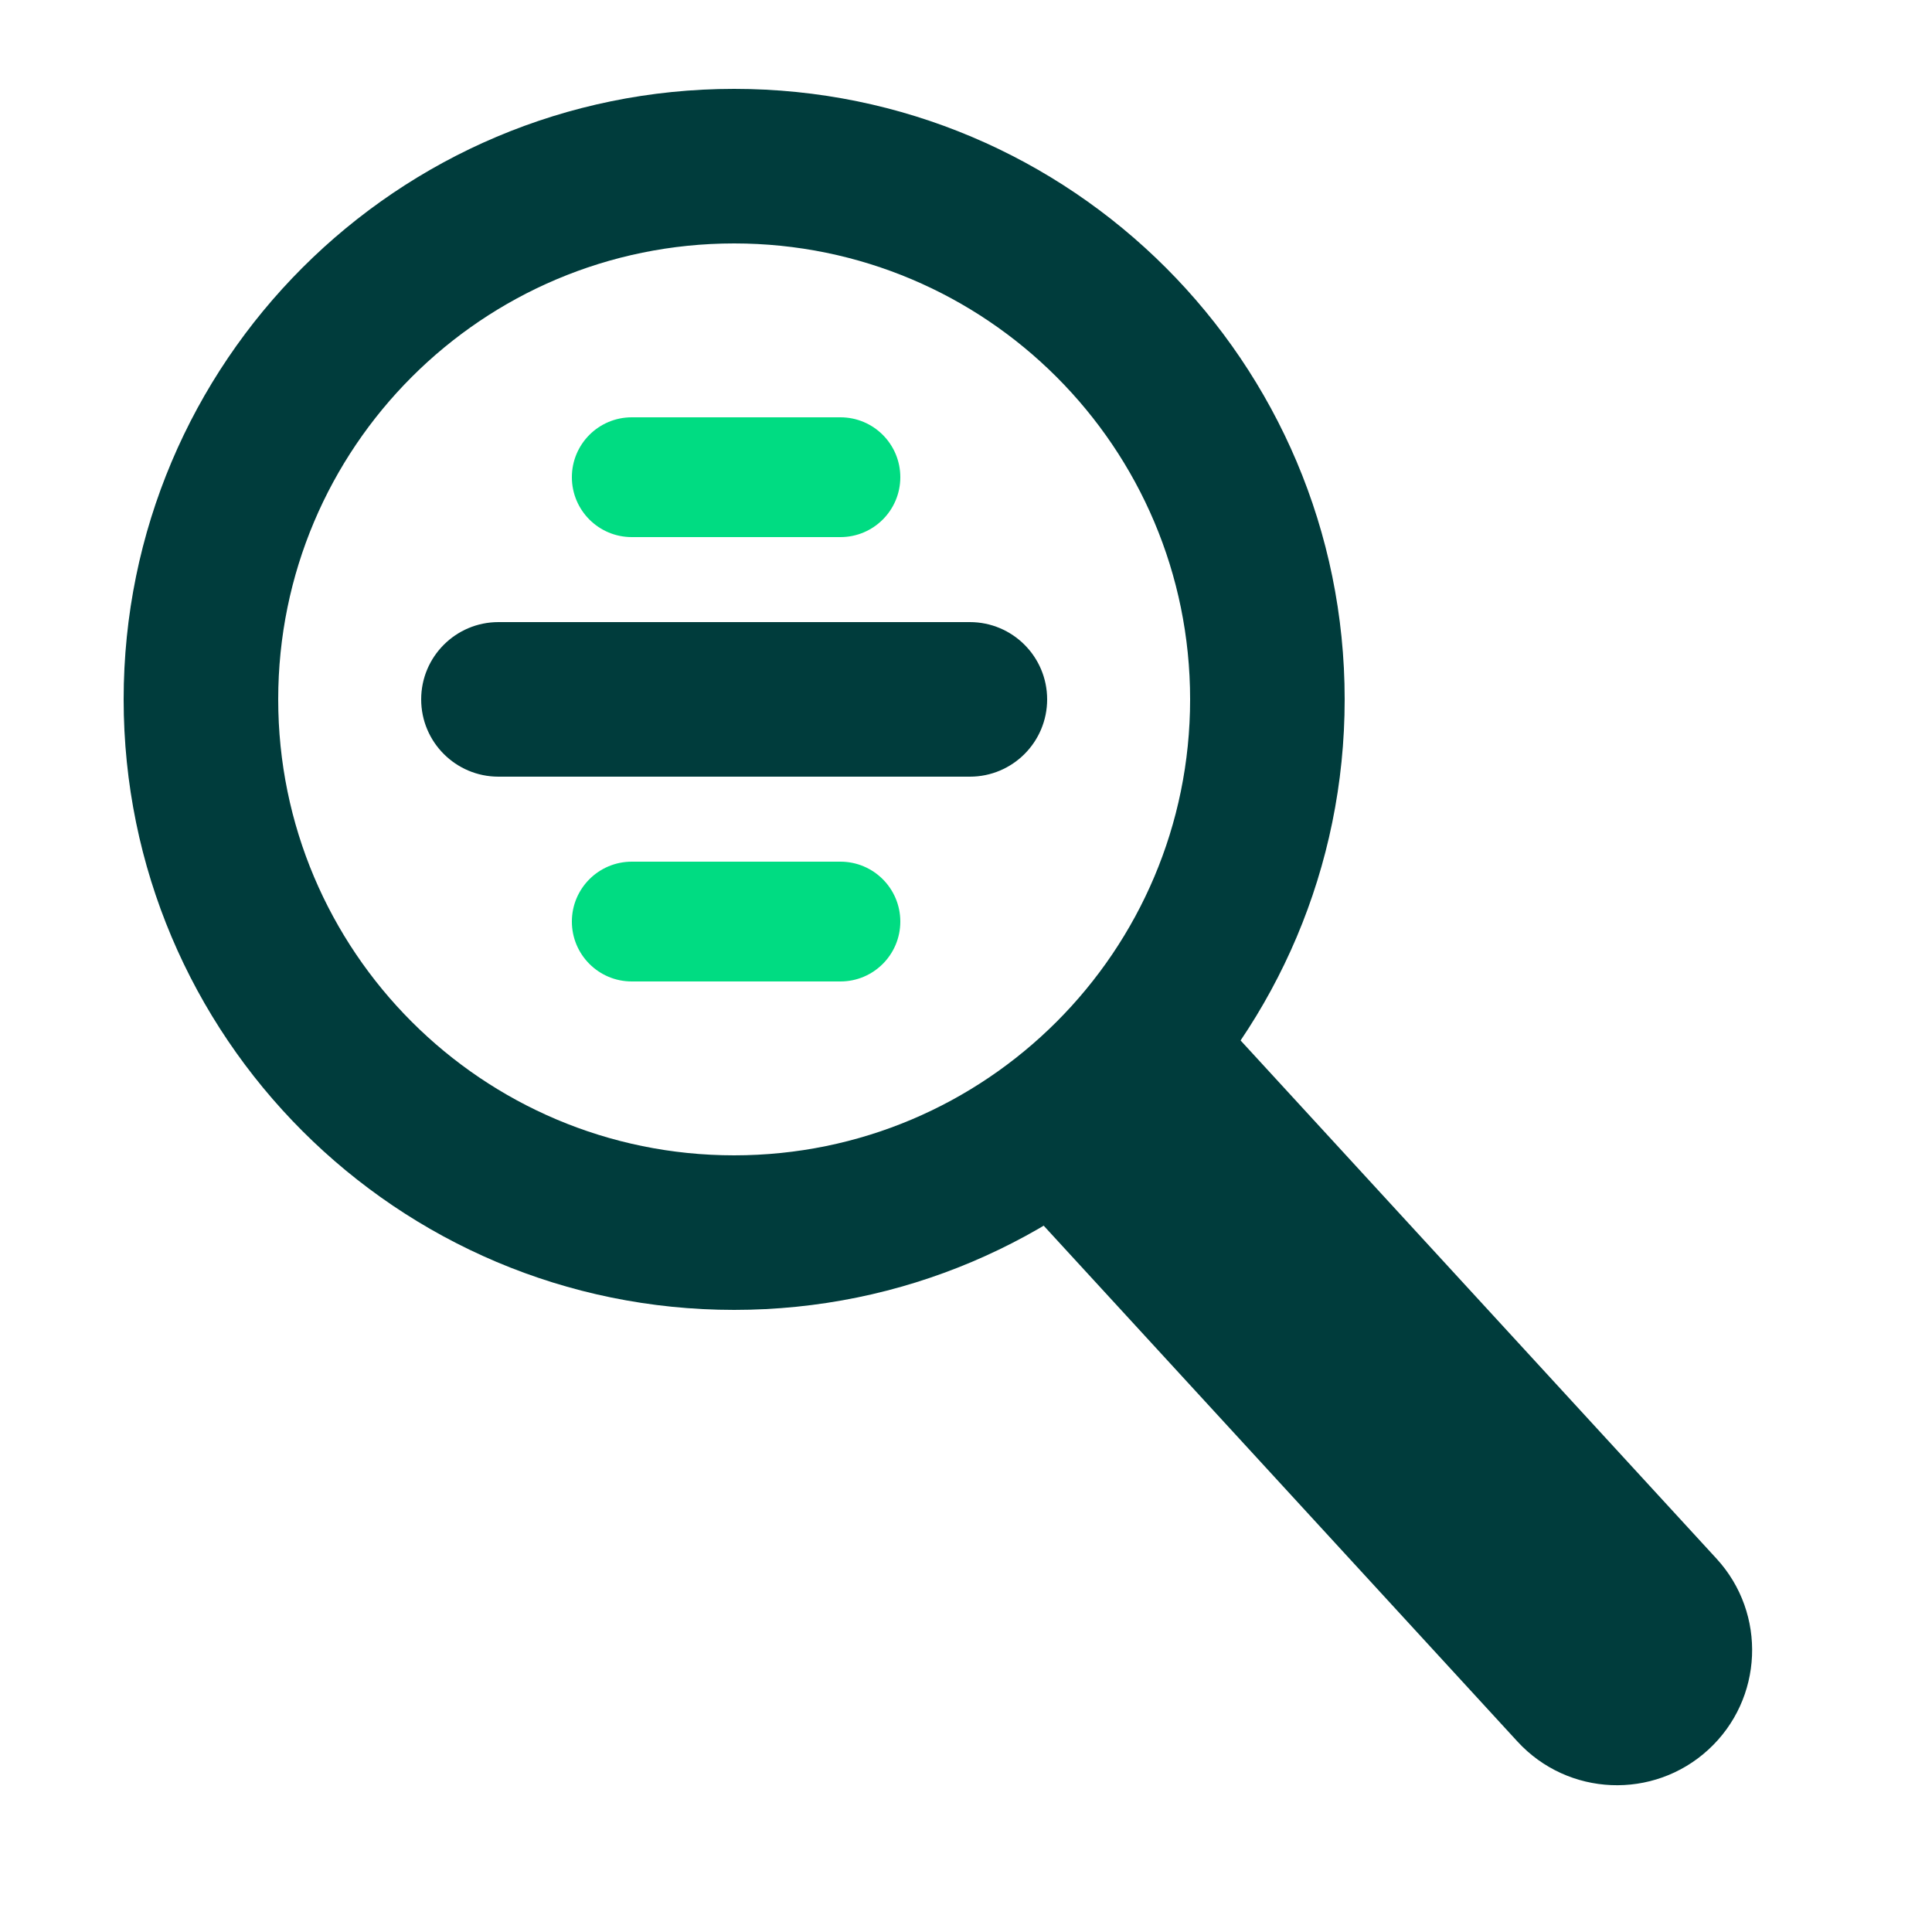
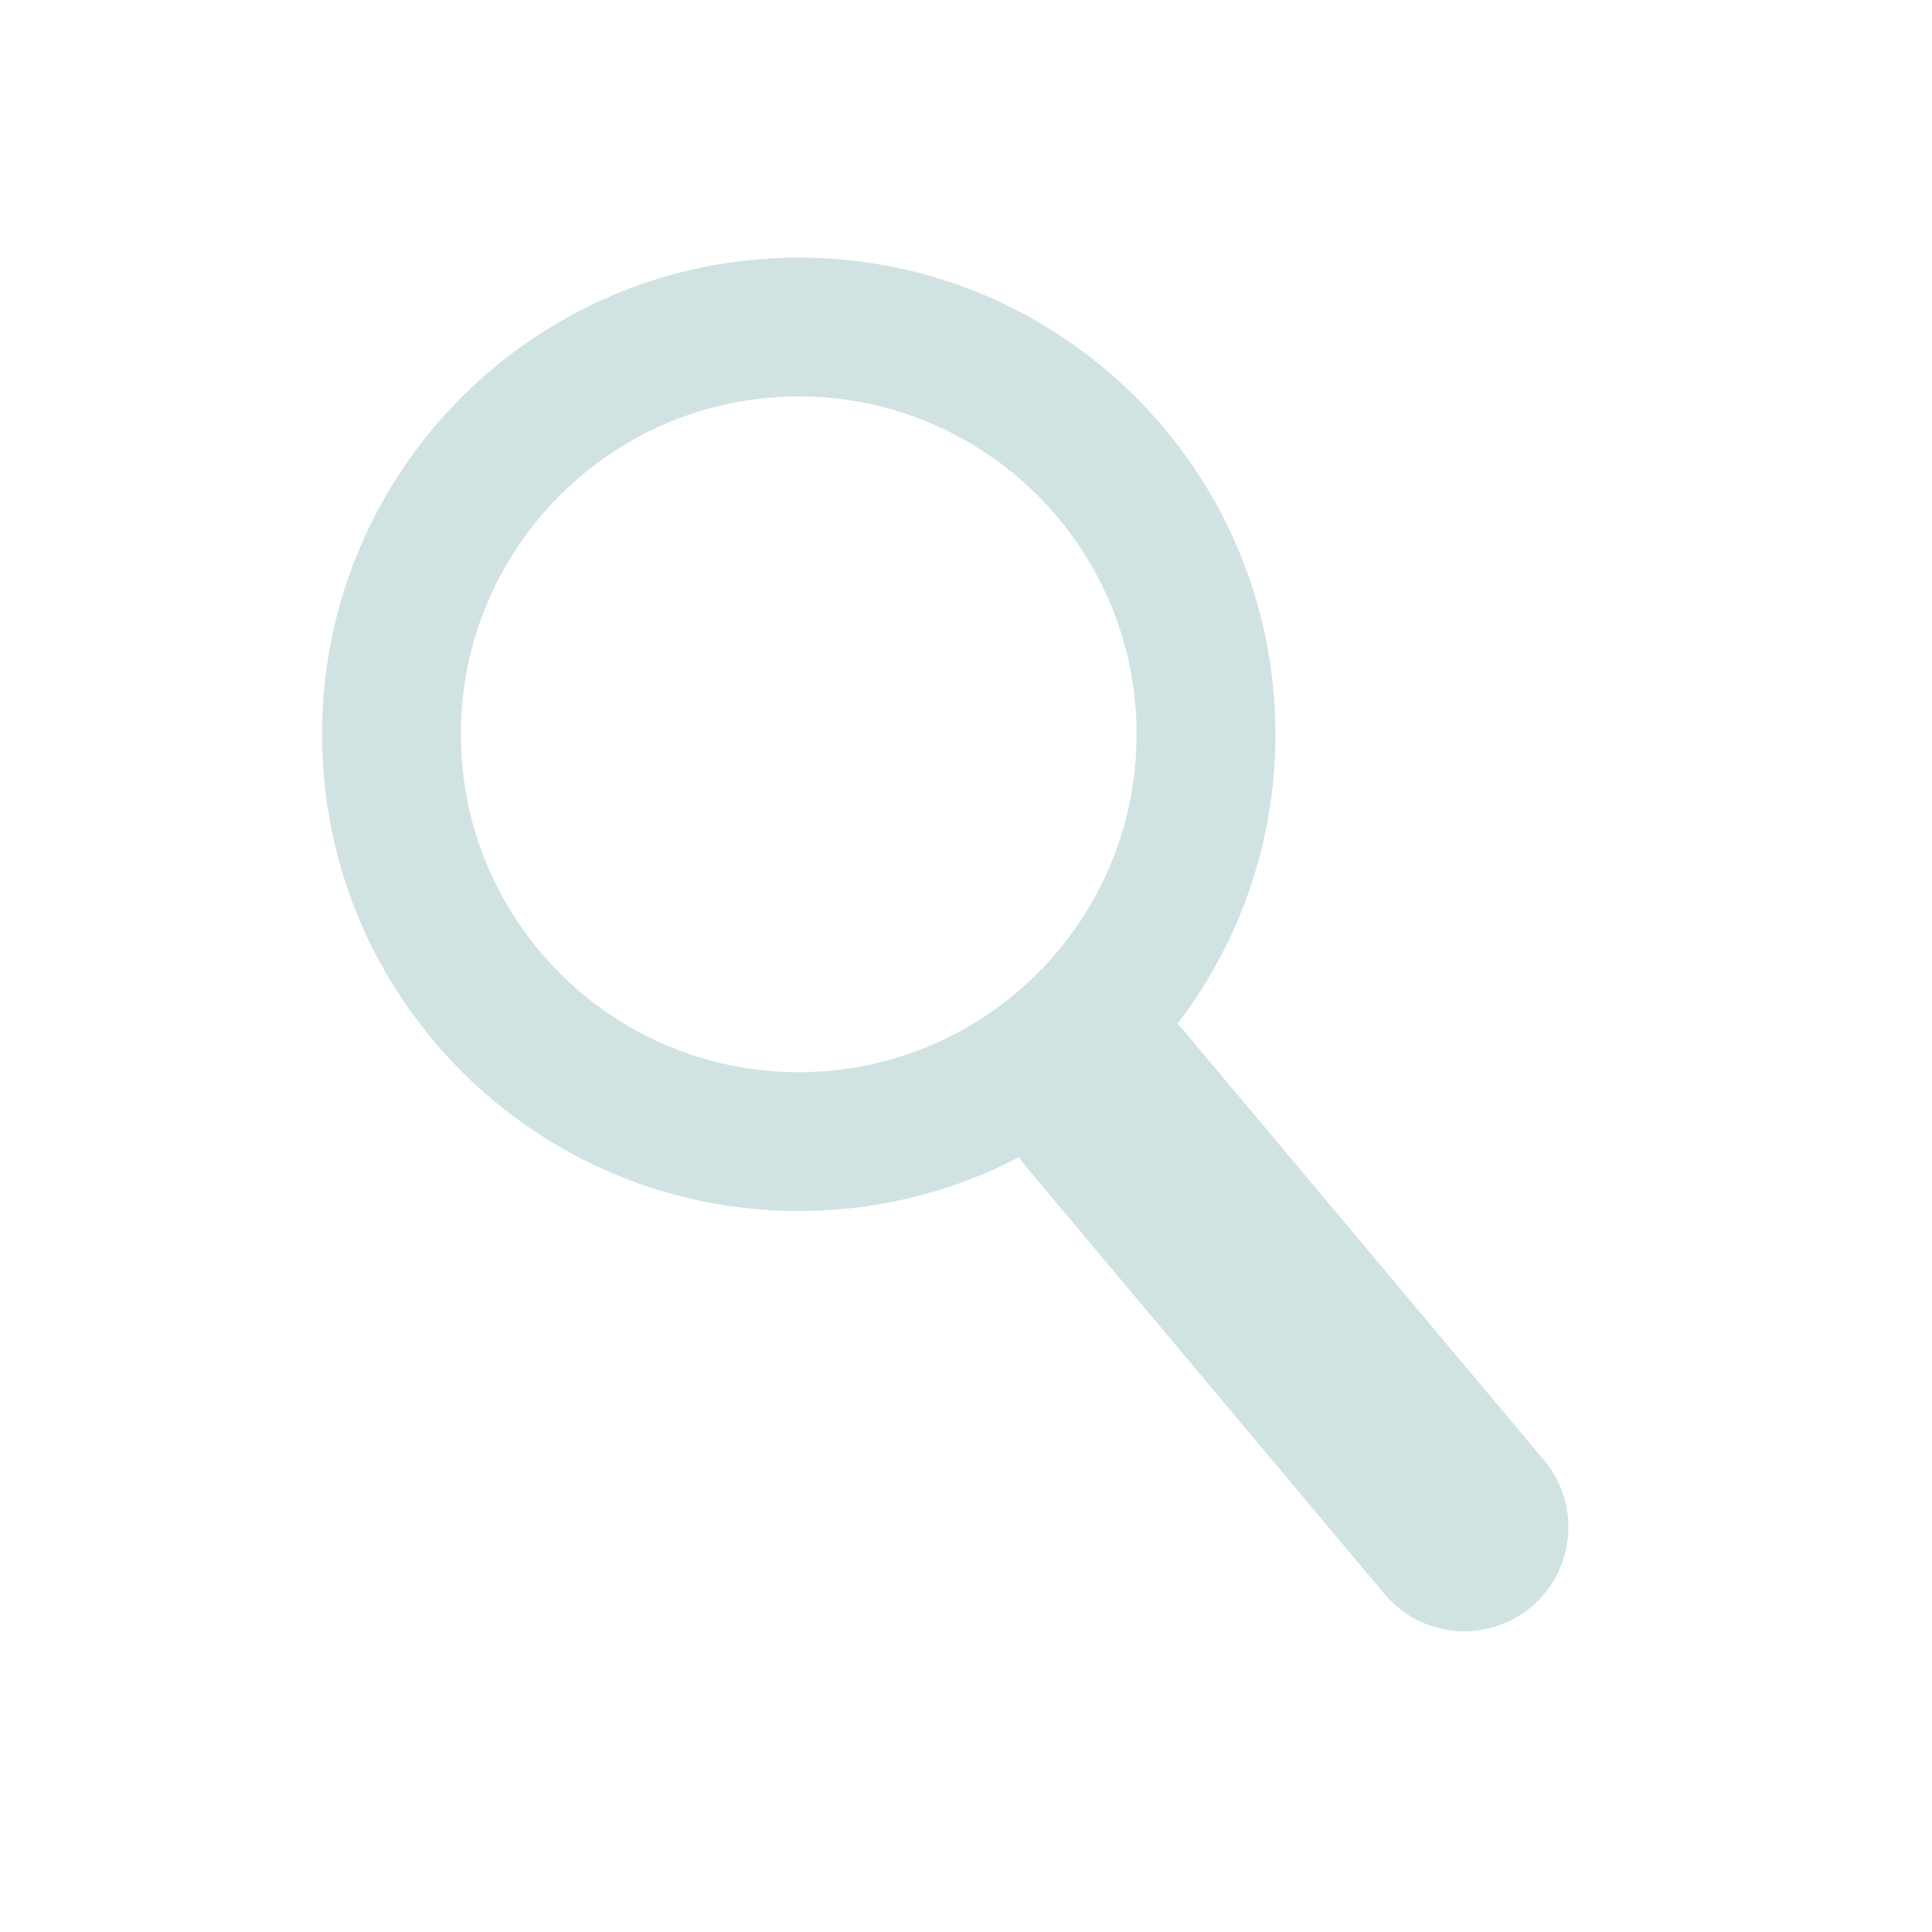
<svg xmlns="http://www.w3.org/2000/svg" width="150" height="150" viewBox="0 0 150 150" fill="none">
-   <path fill-rule="evenodd" clip-rule="evenodd" d="M57 89.7C76.551 89.7 92.4 73.851 92.4 54.3C92.4 34.749 76.551 18.9 57 18.9C37.449 18.9 21.6 34.749 21.6 54.3C21.6 73.851 37.449 89.7 57 89.7ZM57 101.7C83.178 101.7 104.4 80.478 104.4 54.3C104.4 28.122 83.178 6.9 57 6.9C30.822 6.9 9.6 28.122 9.6 54.3C9.6 80.478 30.822 101.7 57 101.7Z" fill="#003C3C" />
-   <path d="M74.501 88.051L89.958 73.855L133.27 121.013C137.191 125.282 136.908 131.92 132.64 135.84V135.84C128.372 139.76 121.733 139.478 117.813 135.21L74.501 88.051Z" fill="#003C3C" />
-   <rect x="81.3" y="48.3" width="12" height="48.6" rx="6" transform="rotate(90 81.3 48.3)" fill="#003C3C" />
-   <rect x="69.9" y="32.4" width="9.3" height="25.5" rx="4.65" transform="rotate(90 69.9 32.4)" fill="#00DC82" />
-   <rect x="69.9" y="66.9" width="9.3" height="25.5" rx="4.65" transform="rotate(90 69.9 66.9)" fill="#00DC82" />
+   <path d="M79.649 90.56C76.781 87.139 77.229 82.041 80.649 79.173V79.173C84.069 76.305 89.167 76.752 92.036 80.172L119.882 113.377C122.75 116.798 122.303 121.896 118.882 124.764V124.764C115.462 127.632 110.364 127.185 107.495 123.765L79.649 90.56Z" fill="#D1E2E2" />
+   <path fill-rule="evenodd" clip-rule="evenodd" d="M62.012 83.244C76.499 83.244 88.244 71.499 88.244 57.012C88.244 42.525 76.499 30.78 62.012 30.78C47.525 30.78 35.78 42.525 35.78 57.012C35.78 71.499 47.525 83.244 62.012 83.244ZM62.012 94.024C82.453 94.024 99.024 77.453 99.024 57.012C99.024 36.571 82.453 20 62.012 20C41.571 20 25 36.571 25 57.012C25 77.453 41.571 94.024 62.012 94.024Z" fill="#D1E2E2" />
</svg>
